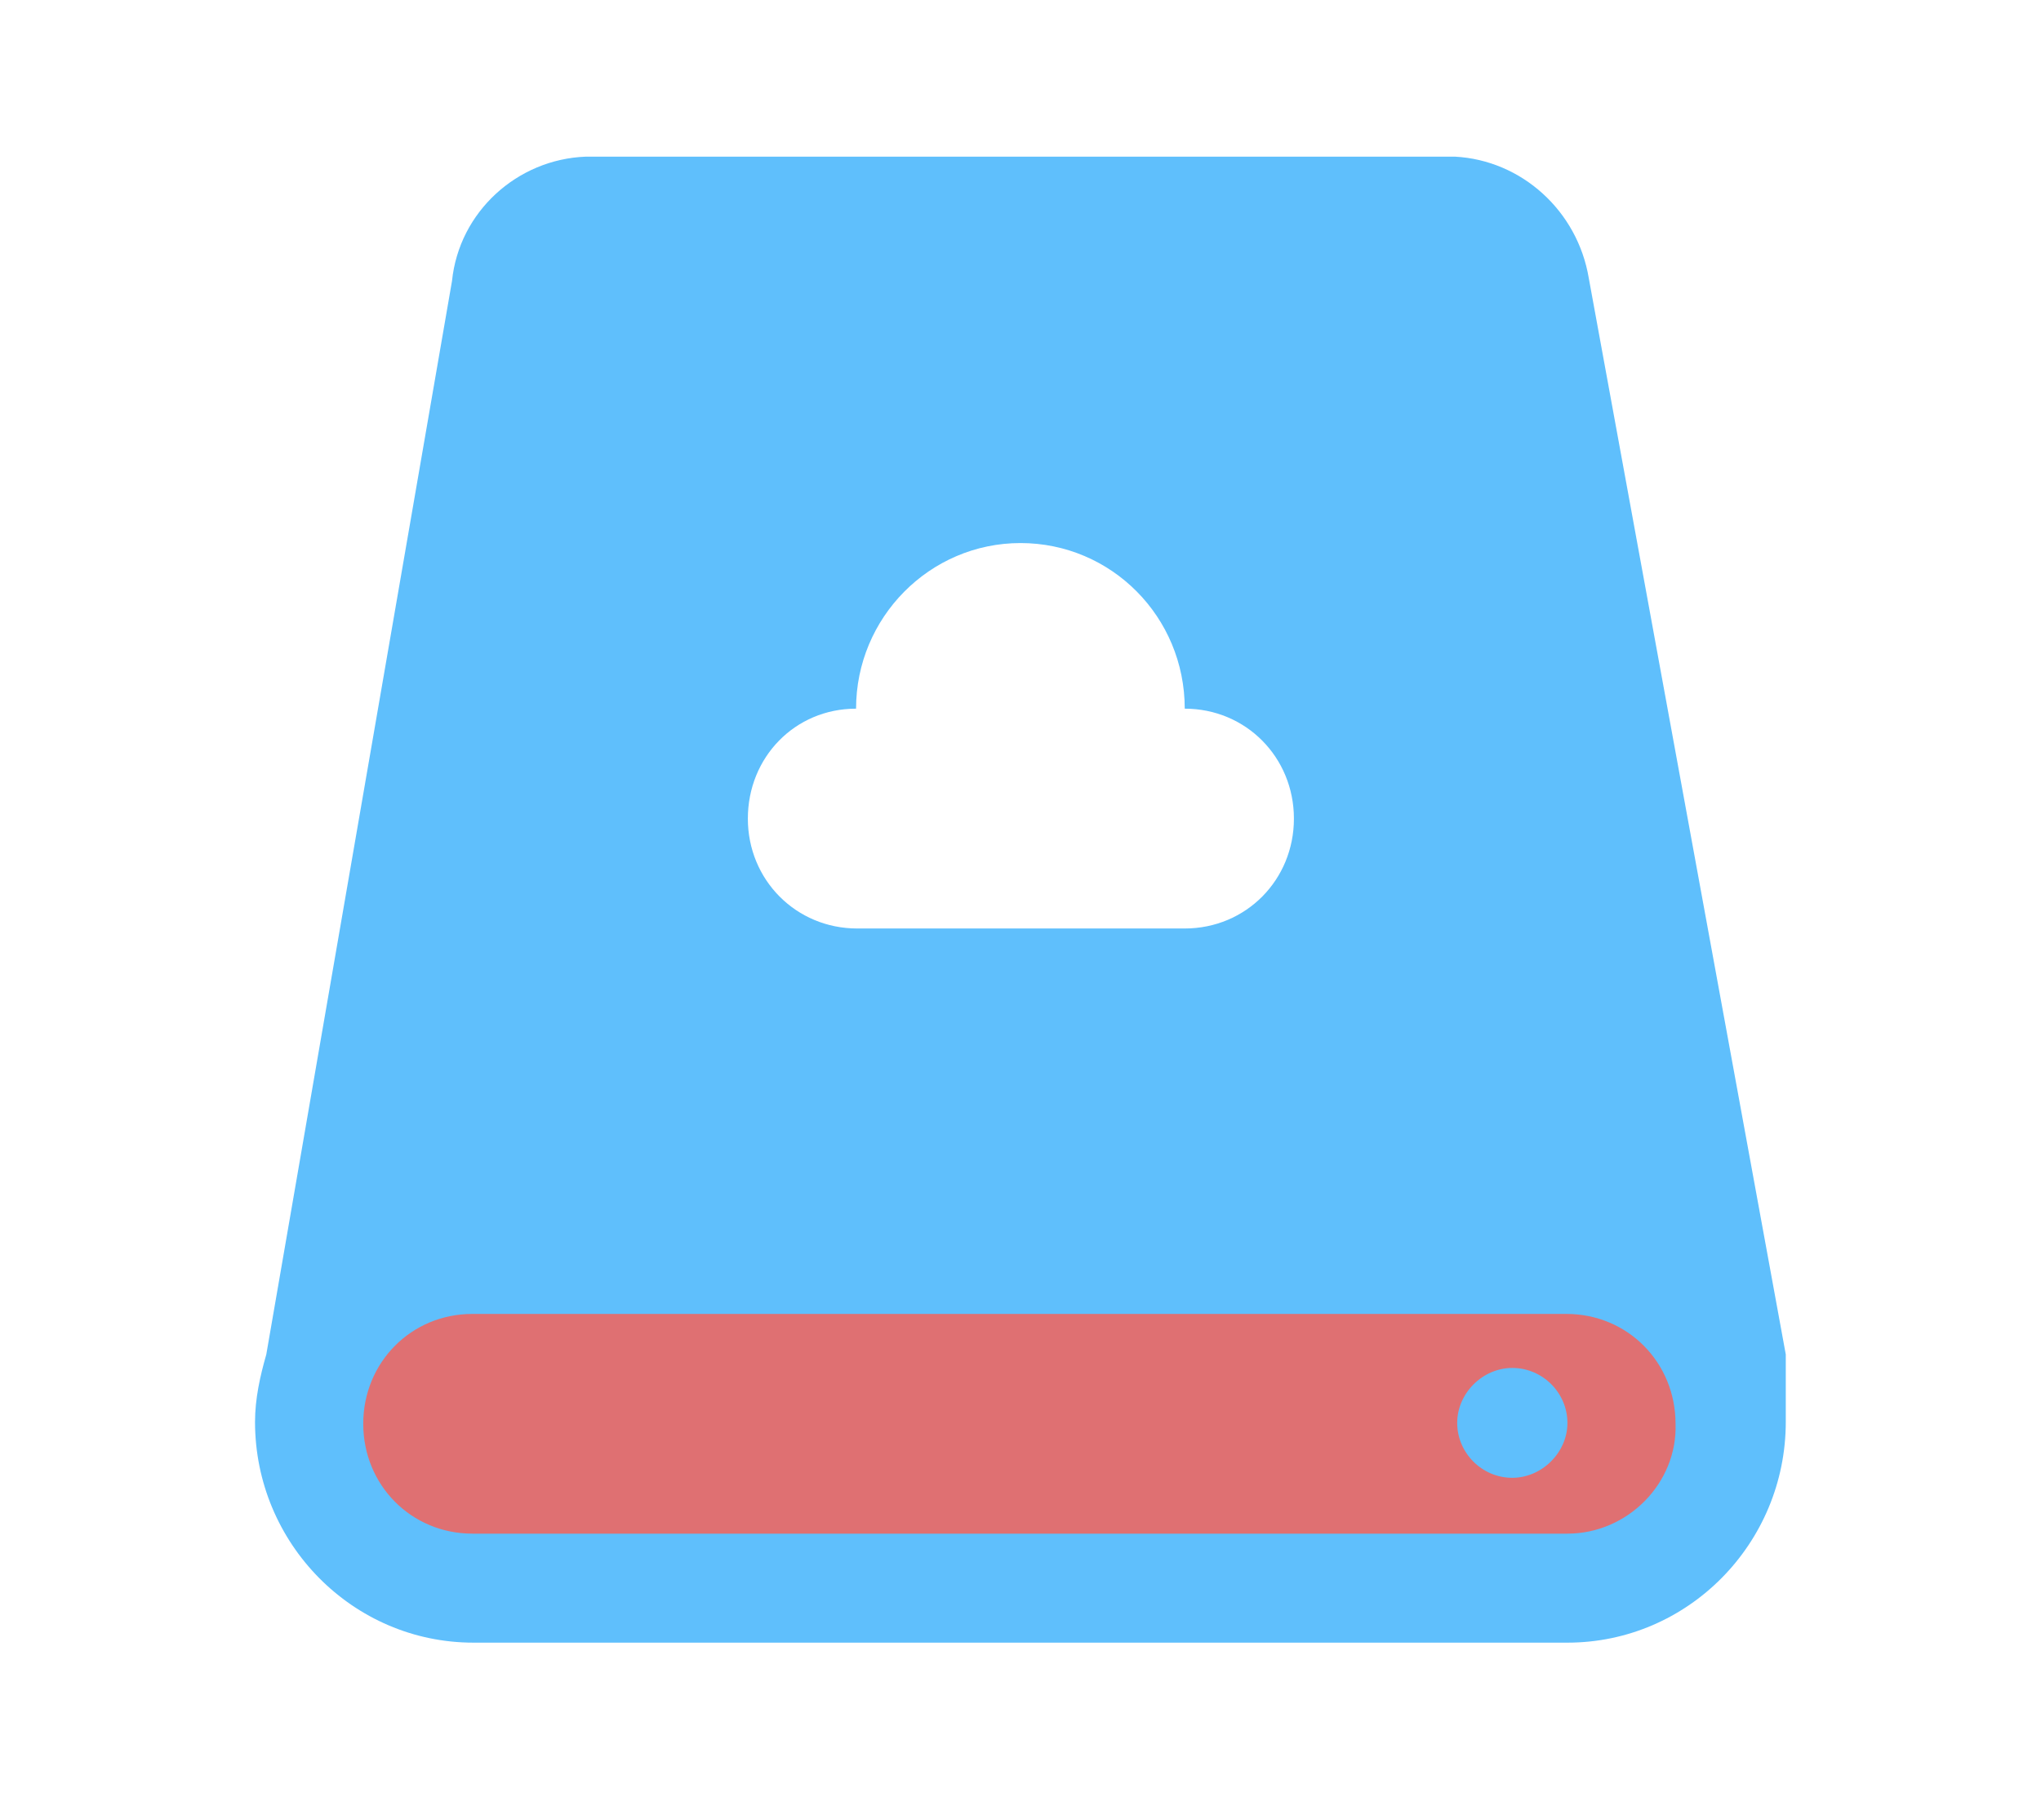
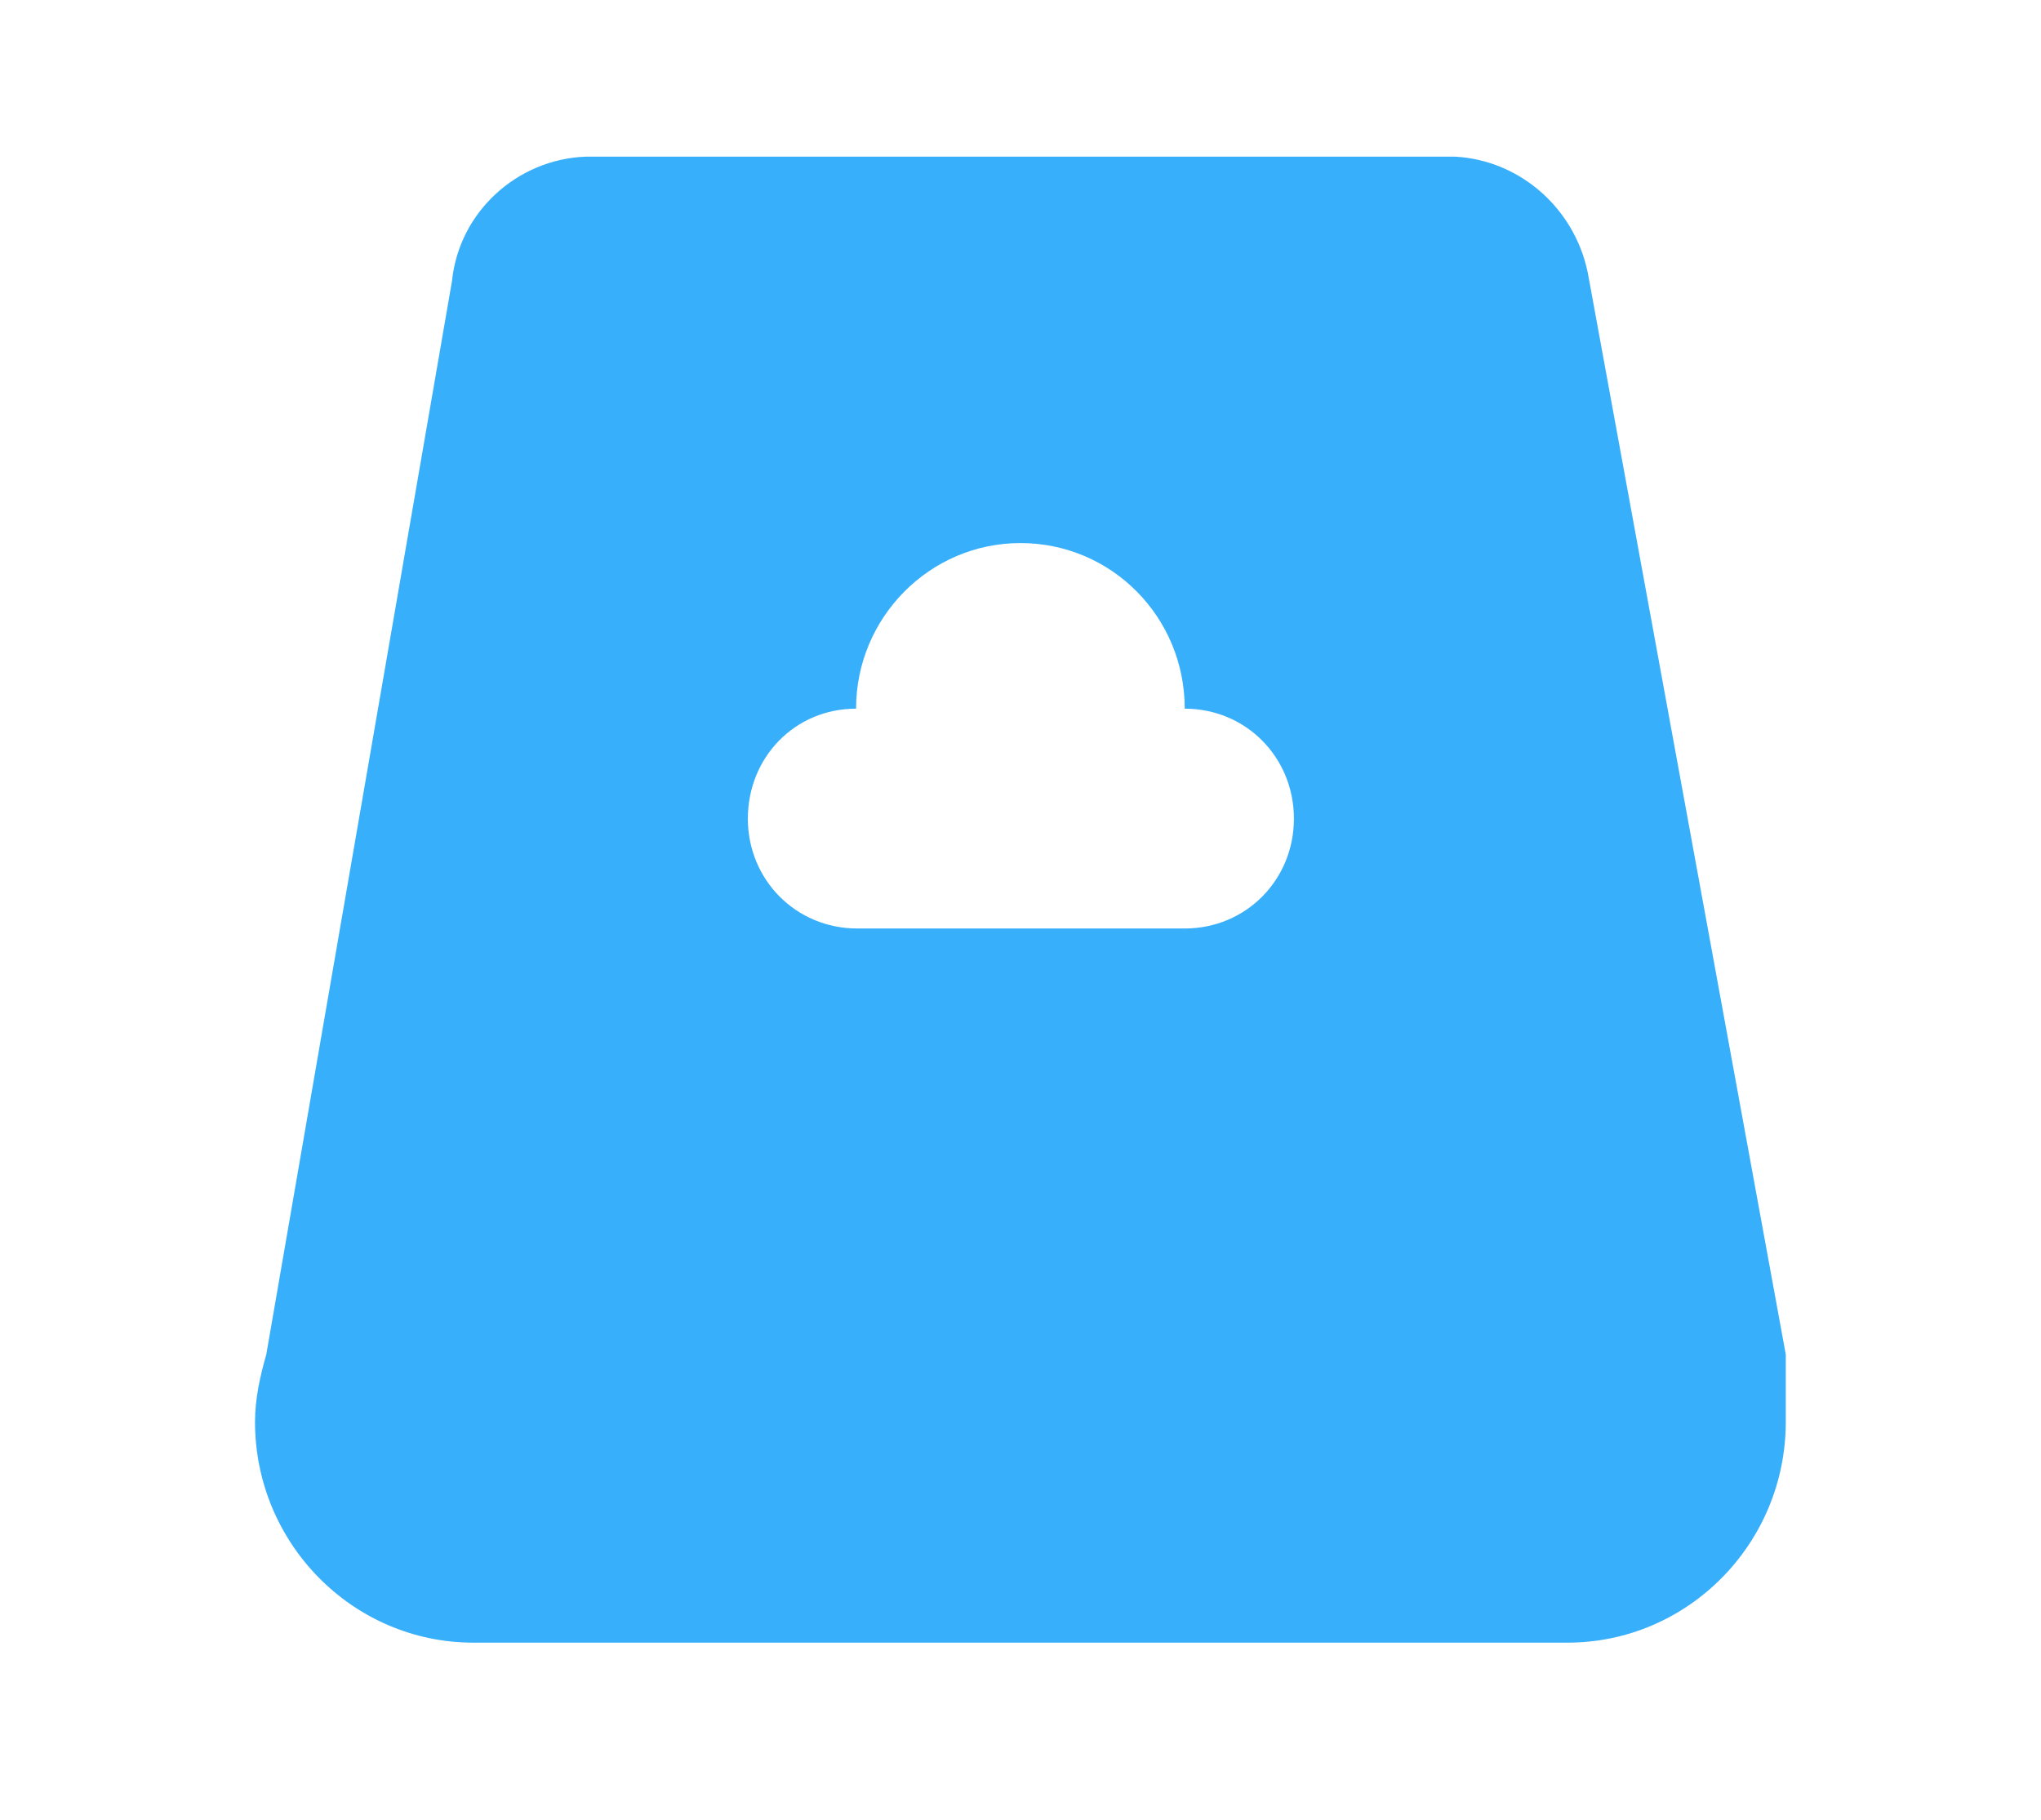
<svg xmlns="http://www.w3.org/2000/svg" width="212" height="189" viewBox="0 0 212 189" fill="none">
-   <path id="path" d="M185.49 140.67L165.03 28.9C163.86 21.88 158.03 16.64 151.14 16.27L60.84 16.27C53.74 16.54 47.69 21.98 46.95 29.18L27.66 140.67C27.02 142.91 26.49 145.25 26.49 147.67C26.49 160.31 36.66 170.6 49.17 170.6L162.81 170.6C175.32 170.6 185.49 160.31 185.49 147.67C185.49 135.06 185.49 143.62 185.49 140.67ZM88.92 73.6C88.92 64.16 96.55 56.4 106 56.4C115.43 56.4 123.06 64.06 123.06 73.6C129.42 73.6 134.4 78.66 134.4 85.02C134.4 91.38 129.42 96.43 123.06 96.43L89.04 96.43C82.68 96.43 77.68 91.38 77.68 85.02C77.68 78.66 82.56 73.6 88.92 73.6Z" fill="#37AFFB" fill-opacity="0.8" fill-rule="nonzero" />
-   <path id="path" d="M162.81 159.28L49.07 159.28C42.71 159.28 37.73 154.23 37.73 147.87C37.73 141.5 42.71 136.46 49.07 136.46L162.7 136.46C169.06 136.46 174.04 141.5 174.04 147.87C174.25 154.03 169.06 159.28 162.81 159.28ZM157.08 142.07C154.01 142.07 151.36 144.69 151.36 147.78C151.36 150.86 153.9 153.48 157.08 153.48C160.15 153.48 162.81 150.86 162.81 147.78C162.81 144.69 160.26 142.07 157.08 142.07Z" fill="#FF5D50" fill-opacity="0.8" fill-rule="nonzero" />
+   <path id="path" d="M185.49 140.67L165.03 28.9C163.86 21.88 158.03 16.64 151.14 16.27L60.84 16.27C53.74 16.54 47.69 21.98 46.95 29.18L27.66 140.67C27.02 142.91 26.49 145.25 26.49 147.67C26.49 160.31 36.66 170.6 49.17 170.6L162.81 170.6C175.32 170.6 185.49 160.31 185.49 147.67C185.49 135.06 185.49 143.62 185.49 140.67ZM88.92 73.6C88.92 64.16 96.55 56.4 106 56.4C115.43 56.4 123.06 64.06 123.06 73.6C129.42 73.6 134.4 78.66 134.4 85.02C134.4 91.38 129.42 96.43 123.06 96.43L89.04 96.43C82.68 96.43 77.68 91.38 77.68 85.02C77.68 78.66 82.56 73.6 88.92 73.6Z" fill="#37AFFB" fill-opacity="1" fill-rule="nonzero" />
+   <path id="path" d="M162.81 159.28L49.07 159.28C42.71 159.28 37.73 154.23 37.73 147.87C37.73 141.5 42.71 136.46 49.07 136.46L162.7 136.46C169.06 136.46 174.04 141.5 174.04 147.87C174.25 154.03 169.06 159.28 162.81 159.28ZM157.08 142.07C154.01 142.07 151.36 144.69 151.36 147.78C151.36 150.86 153.9 153.48 157.08 153.48C160.15 153.48 162.81 150.86 162.81 147.78C162.81 144.69 160.26 142.07 157.08 142.07Z" fill="#37AFFB" fill-opacity="1" fill-rule="nonzero" />
</svg>
